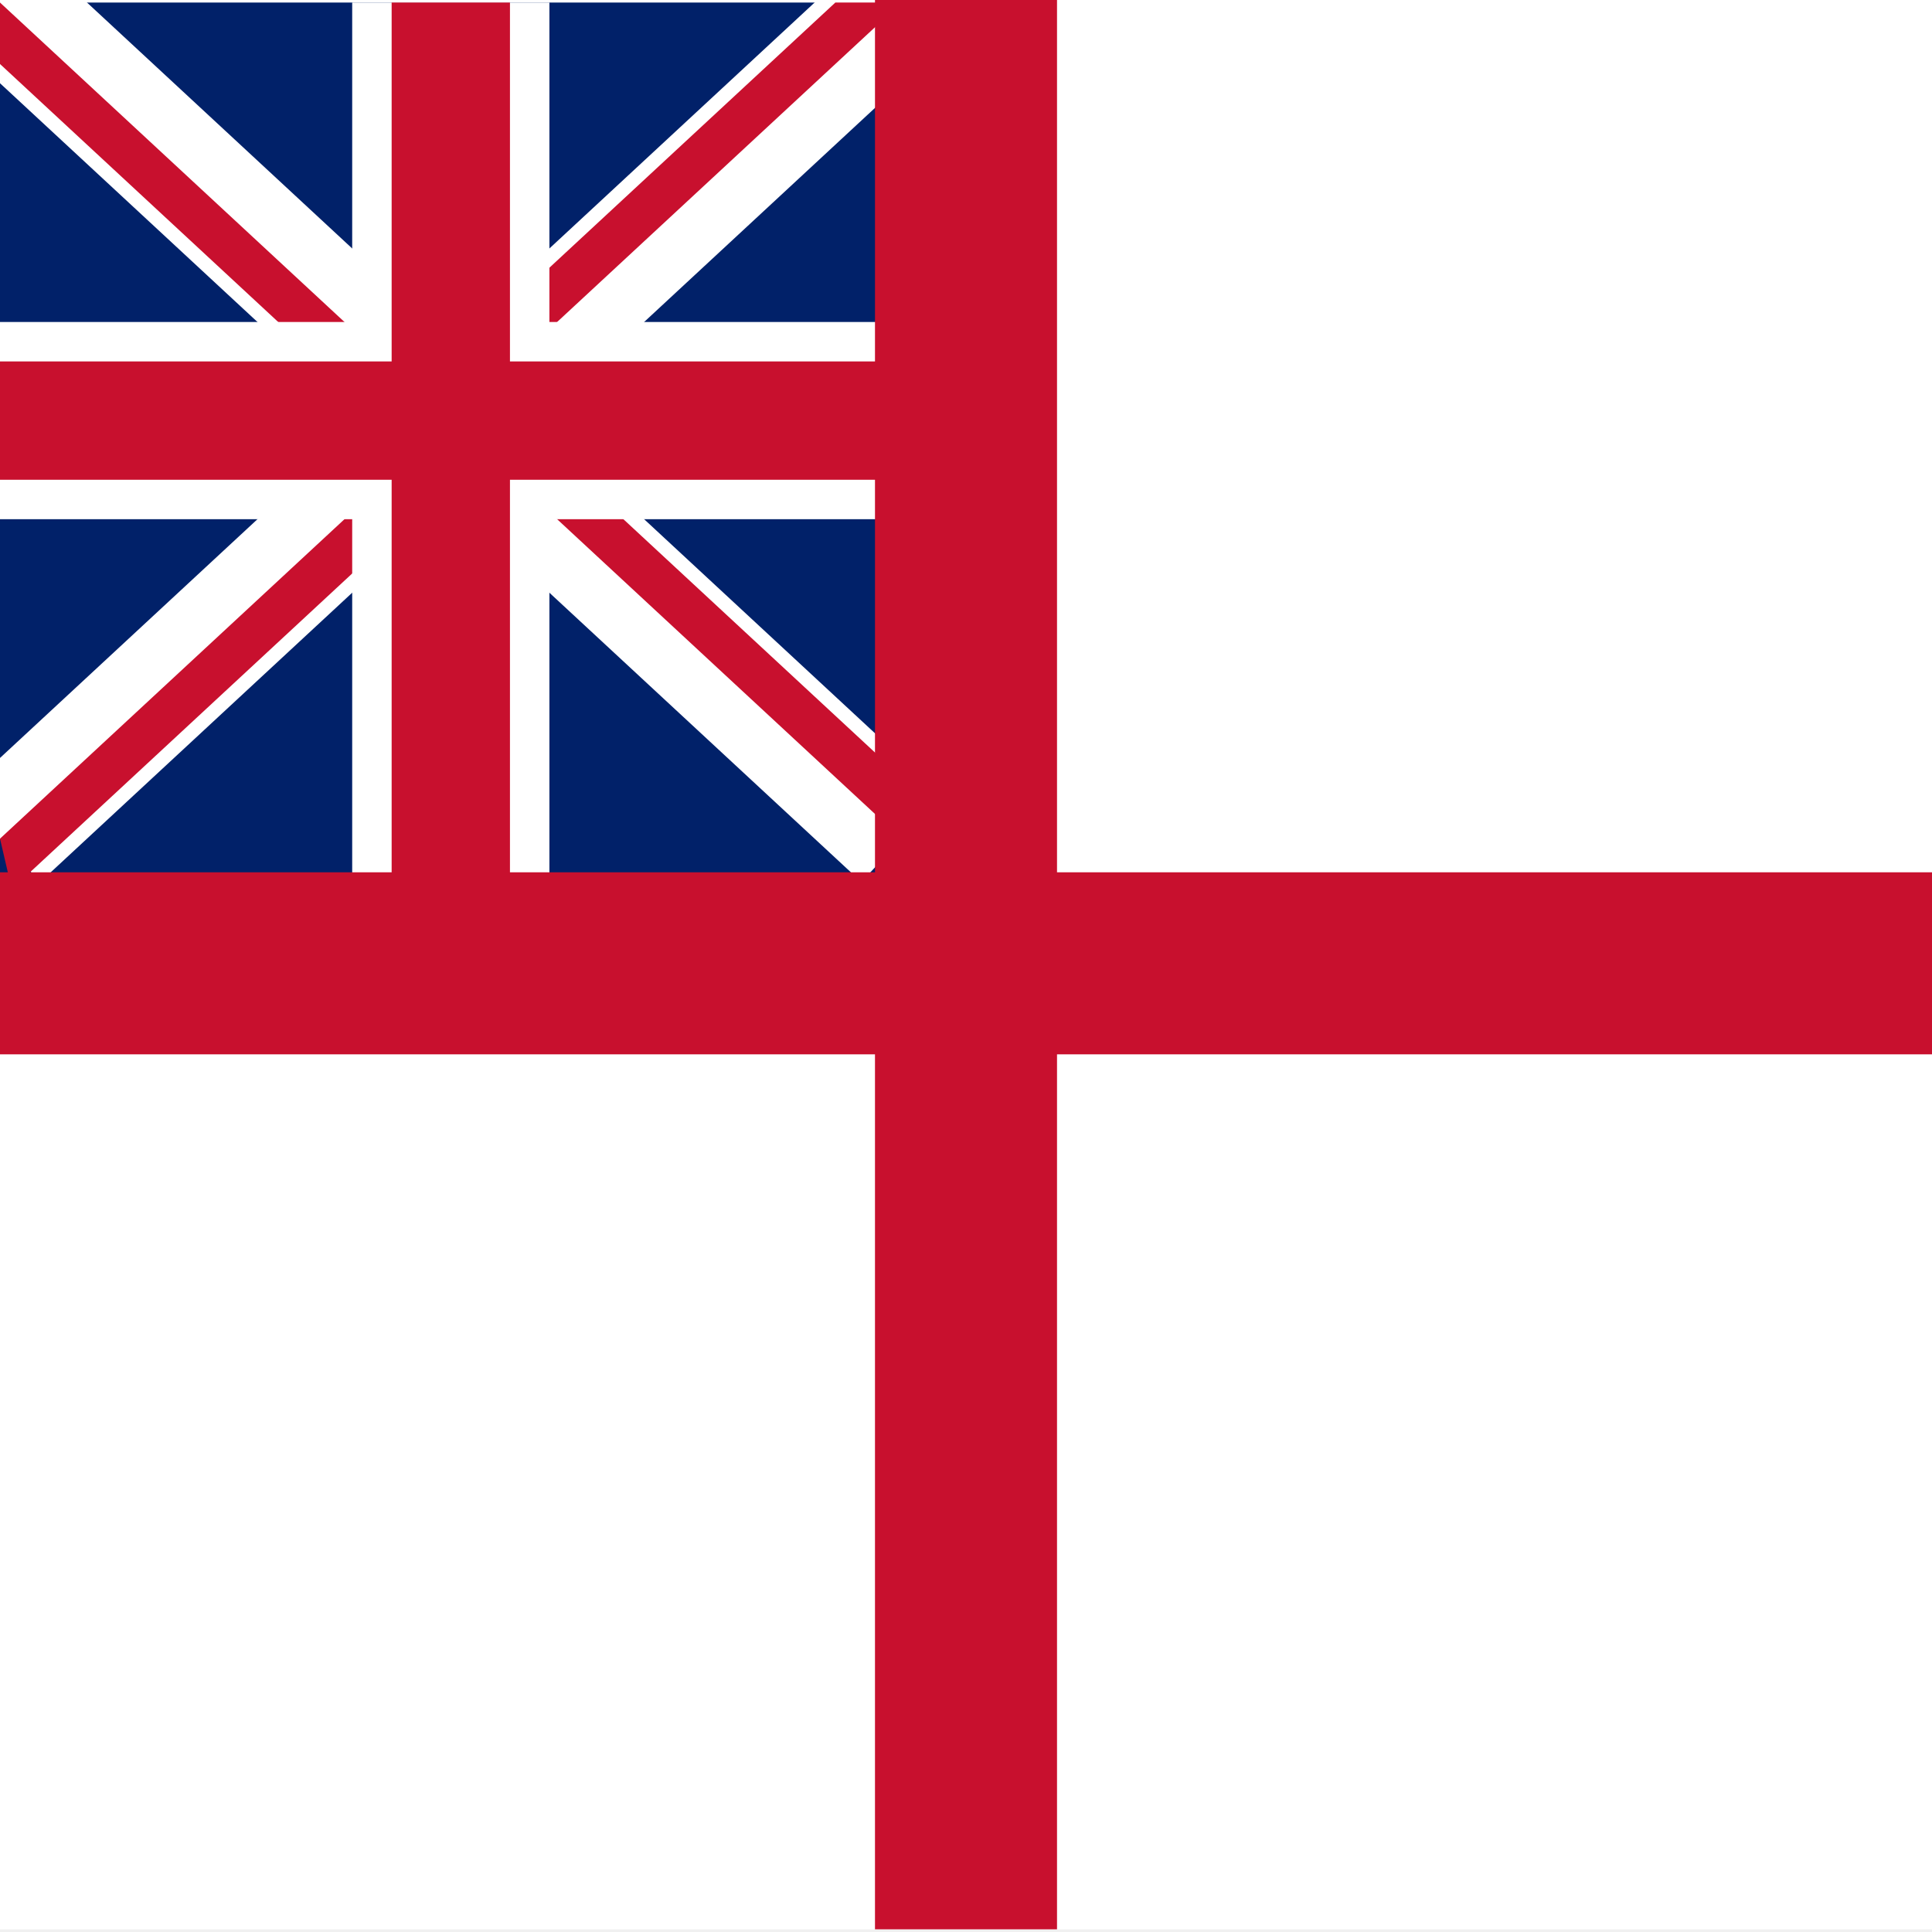
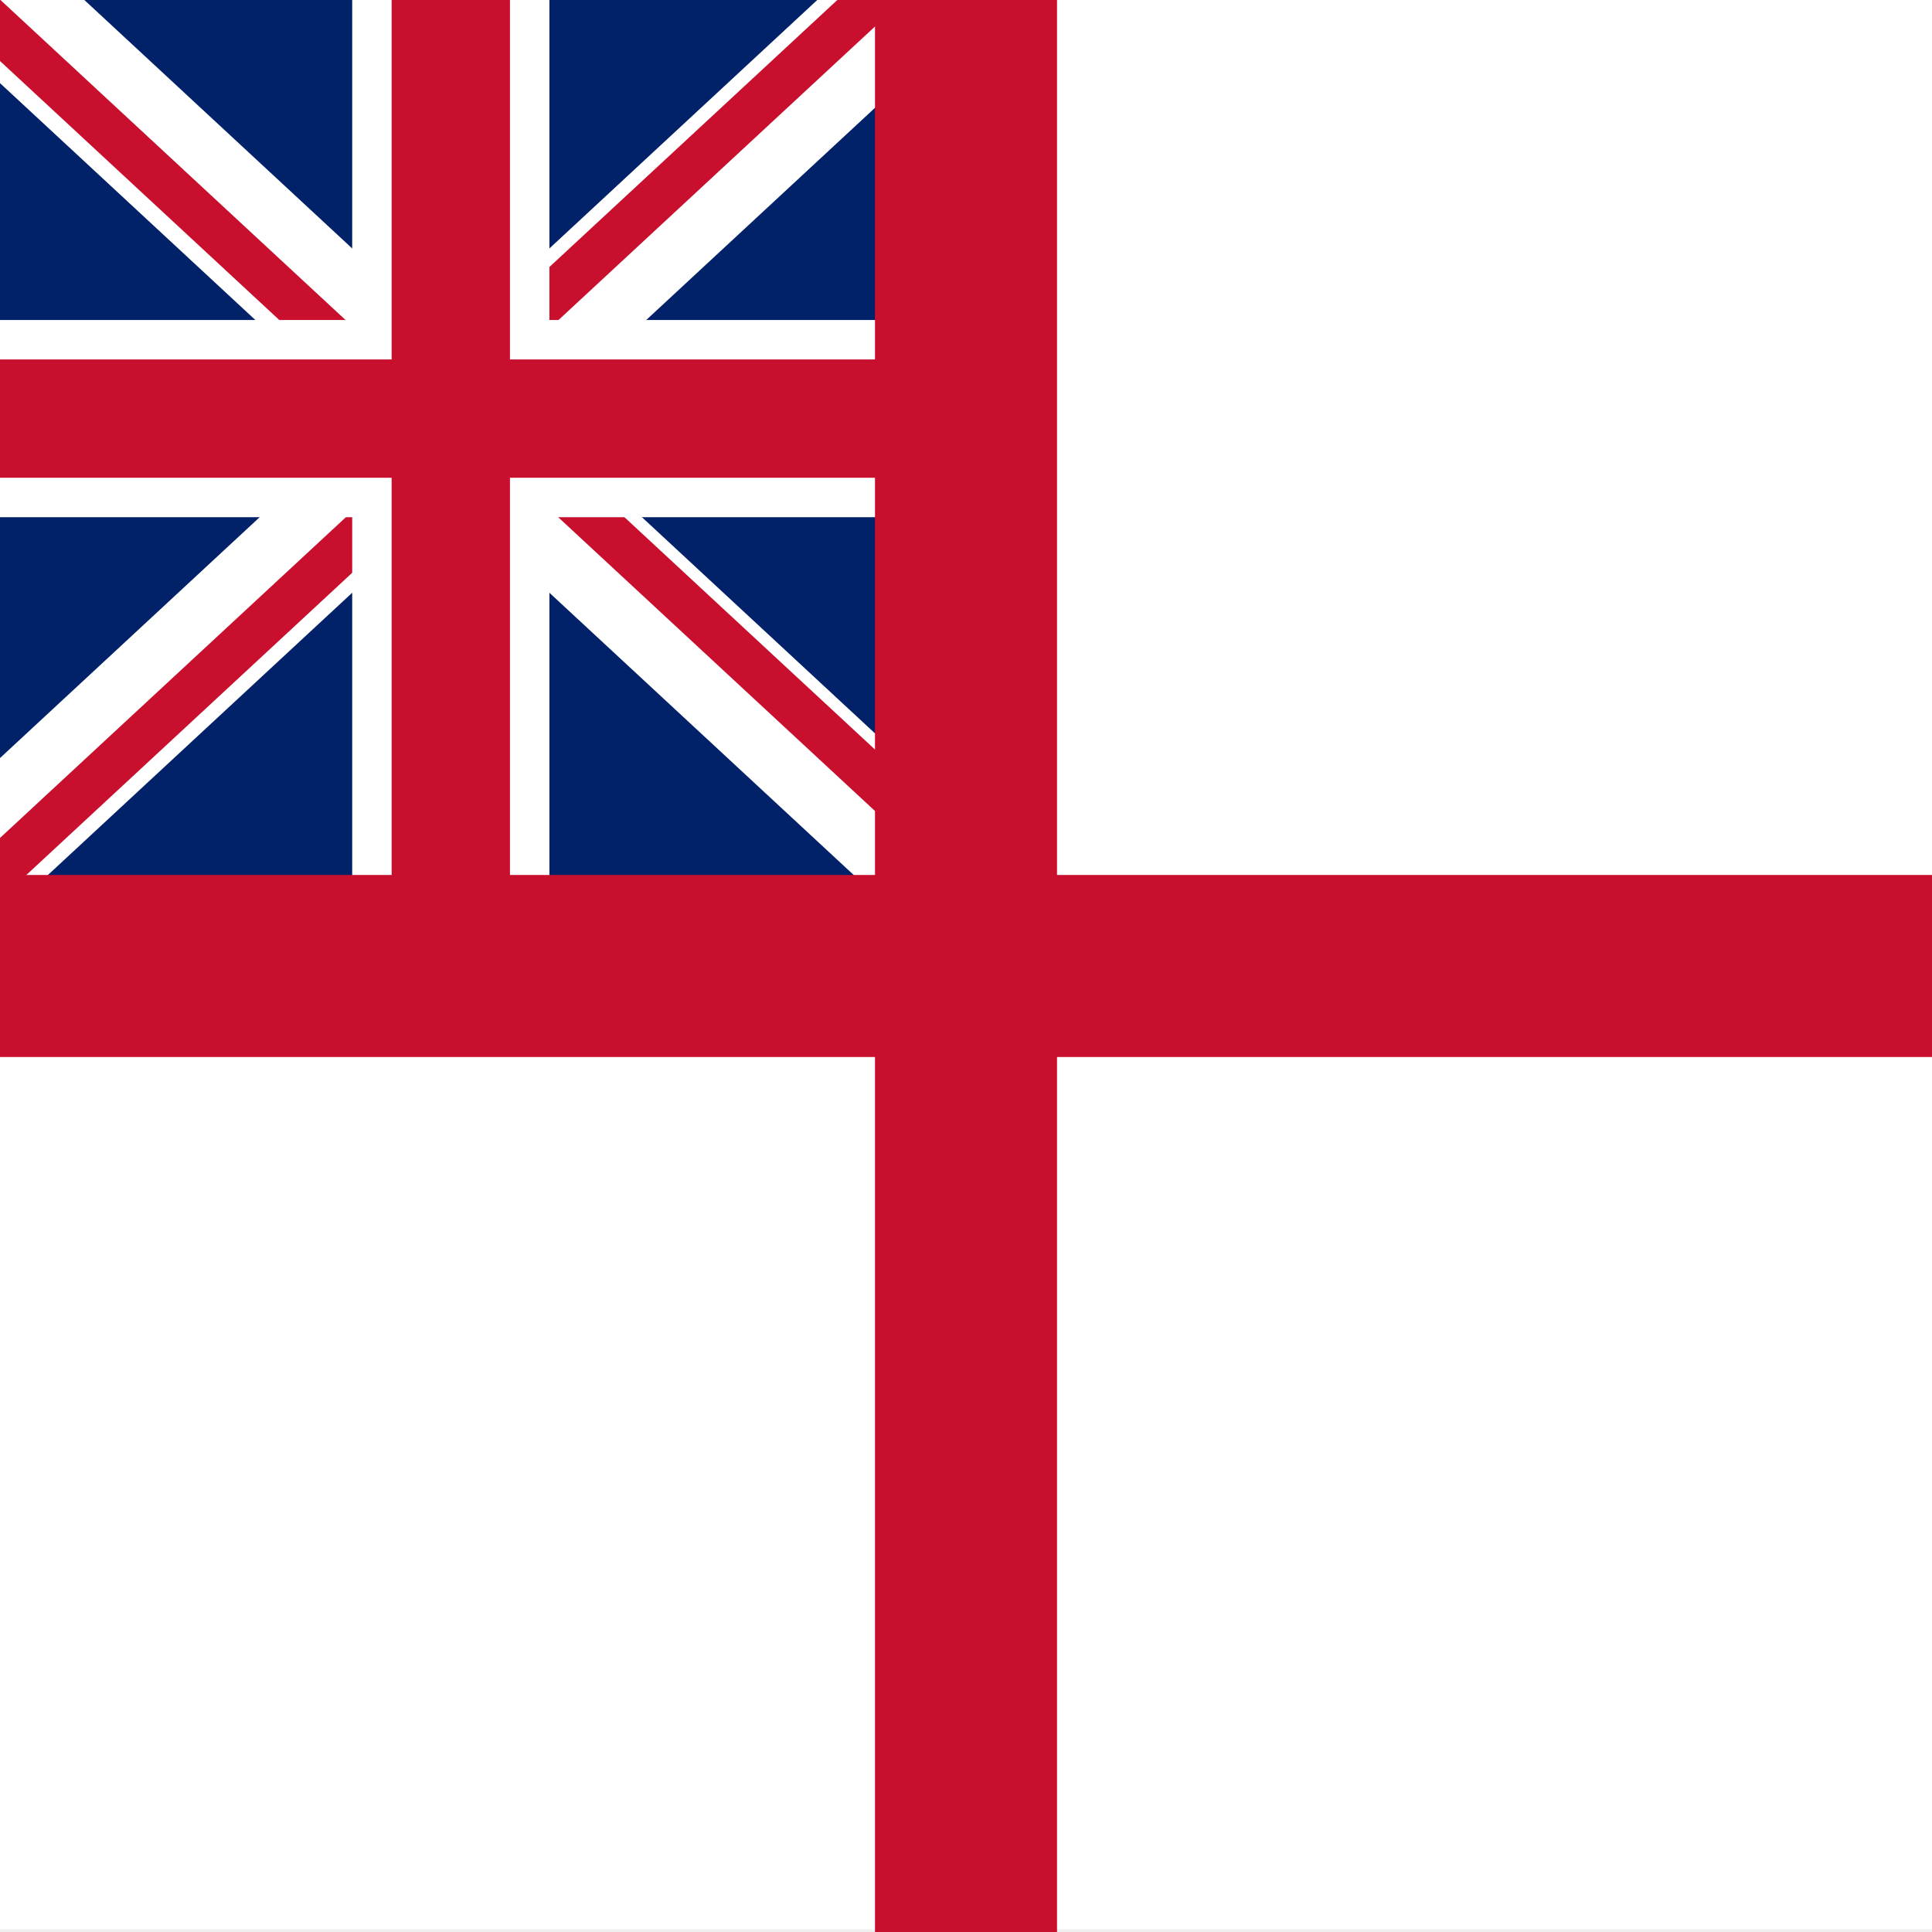
<svg xmlns="http://www.w3.org/2000/svg" width="100%" height="100%" version="1.1" id="svg19" viewBox="0 0 720 720">
  <defs id="defs23" />
  <clipPath id="c">
    <path d="m 0,0 v 78 h 360 v 78 H 336 Z M 336,0 H 168 V 180 H 0 v -24 z" id="path2" />
  </clipPath>
  <rect width="720" height="720" id="rect5" x="0" y="-1" style="fill:#ffffff;stroke-width:1.413" />
-   <rect width="360" height="359.525" id="rect7" x="0" y="0.949" style="fill:#012169;stroke-width:1.413" />
-   <path d="M 0,0.949 336,312.538 m -336,0 L 336,0.949" id="path9" style="stroke:#ffffff;stroke-width:44.094" />
-   <path d="M 0,0 336,156 M 0,156 336,0" clip-path="url(#c)" id="path11" style="stroke:#c8102e;stroke-width:20.8" transform="matrix(1,0,0,1.997363,0,0.9493567)" />
-   <path d="M 0,156.744 H 360 M 168,0.949 V 360.475" id="path13" style="stroke:#ffffff;stroke-width:73.491" />
-   <path d="M 0,156.744 H 360 M 168,0.949 V 360.475" id="path15" style="stroke:#c8102e;stroke-width:44.094" />
-   <path d="M 0,359 H 720 M 360,-1 v 720" id="path17" style="stroke:#c8102e;stroke-width:67.837" />
+   <rect width="360" height="360" id="rect7" x="0" y="1.7498779e-08" style="fill:#012169;stroke-width:1.413" />
+   <path d="M -7.361,-5.918 343.361,319.405 m -350.722,0 L 343.361,-5.918" id="path9" style="stroke:#ffffff;stroke-width:44.094" />
+   <path d="M 0,0 336,156 M 0,156 336,0" clip-path="url(#c)" id="path11" style="stroke:#c8102e;stroke-width:20.377" transform="matrix(1.020759,0,0,2.03886,-3.02843,-2.972208)" />
+   <path d="M 0,156 H 360 M 168,0 v 360" id="path13" style="stroke:#ffffff;stroke-width:73.491;stroke-miterlimit:4;stroke-dasharray:none" />
+   <path d="M 0,156 H 360 M 168,0 v 360" id="path15" style="stroke:#c8102e;stroke-width:44.094" />
+   <path d="M 0,360 H 720 M 360,0 v 720" id="path17" style="stroke:#c8102e;stroke-width:67.837" />
</svg>
